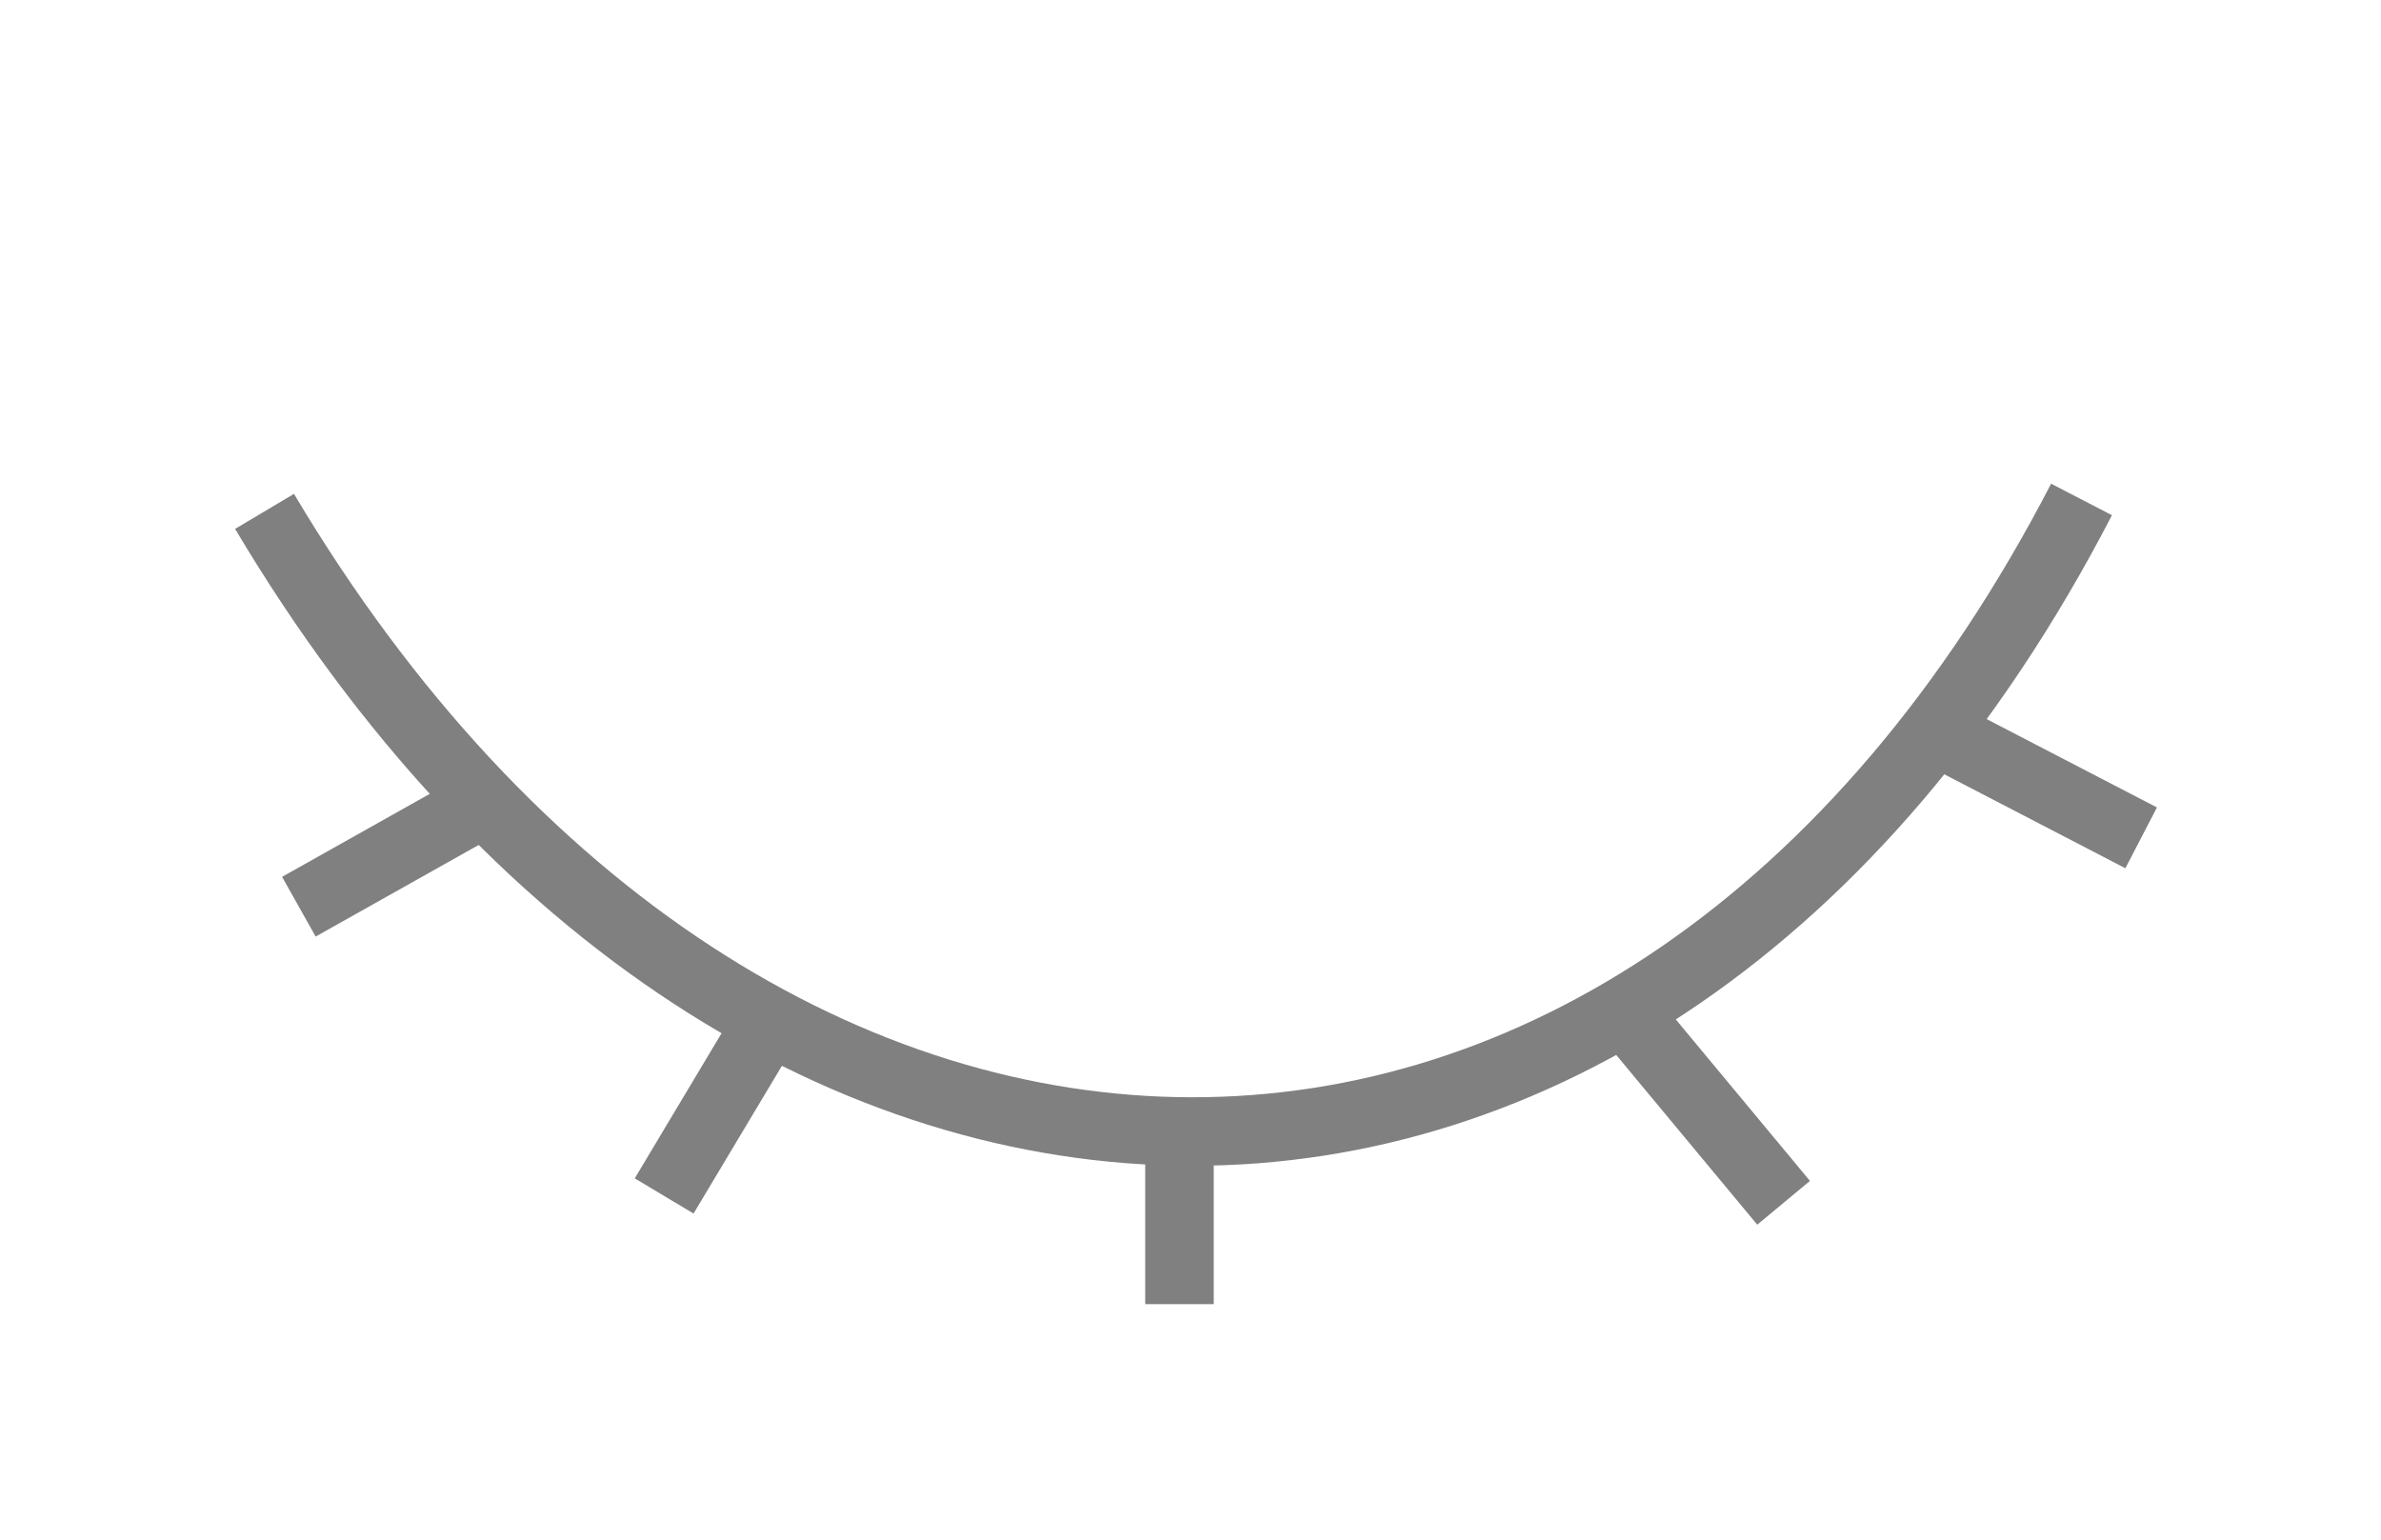
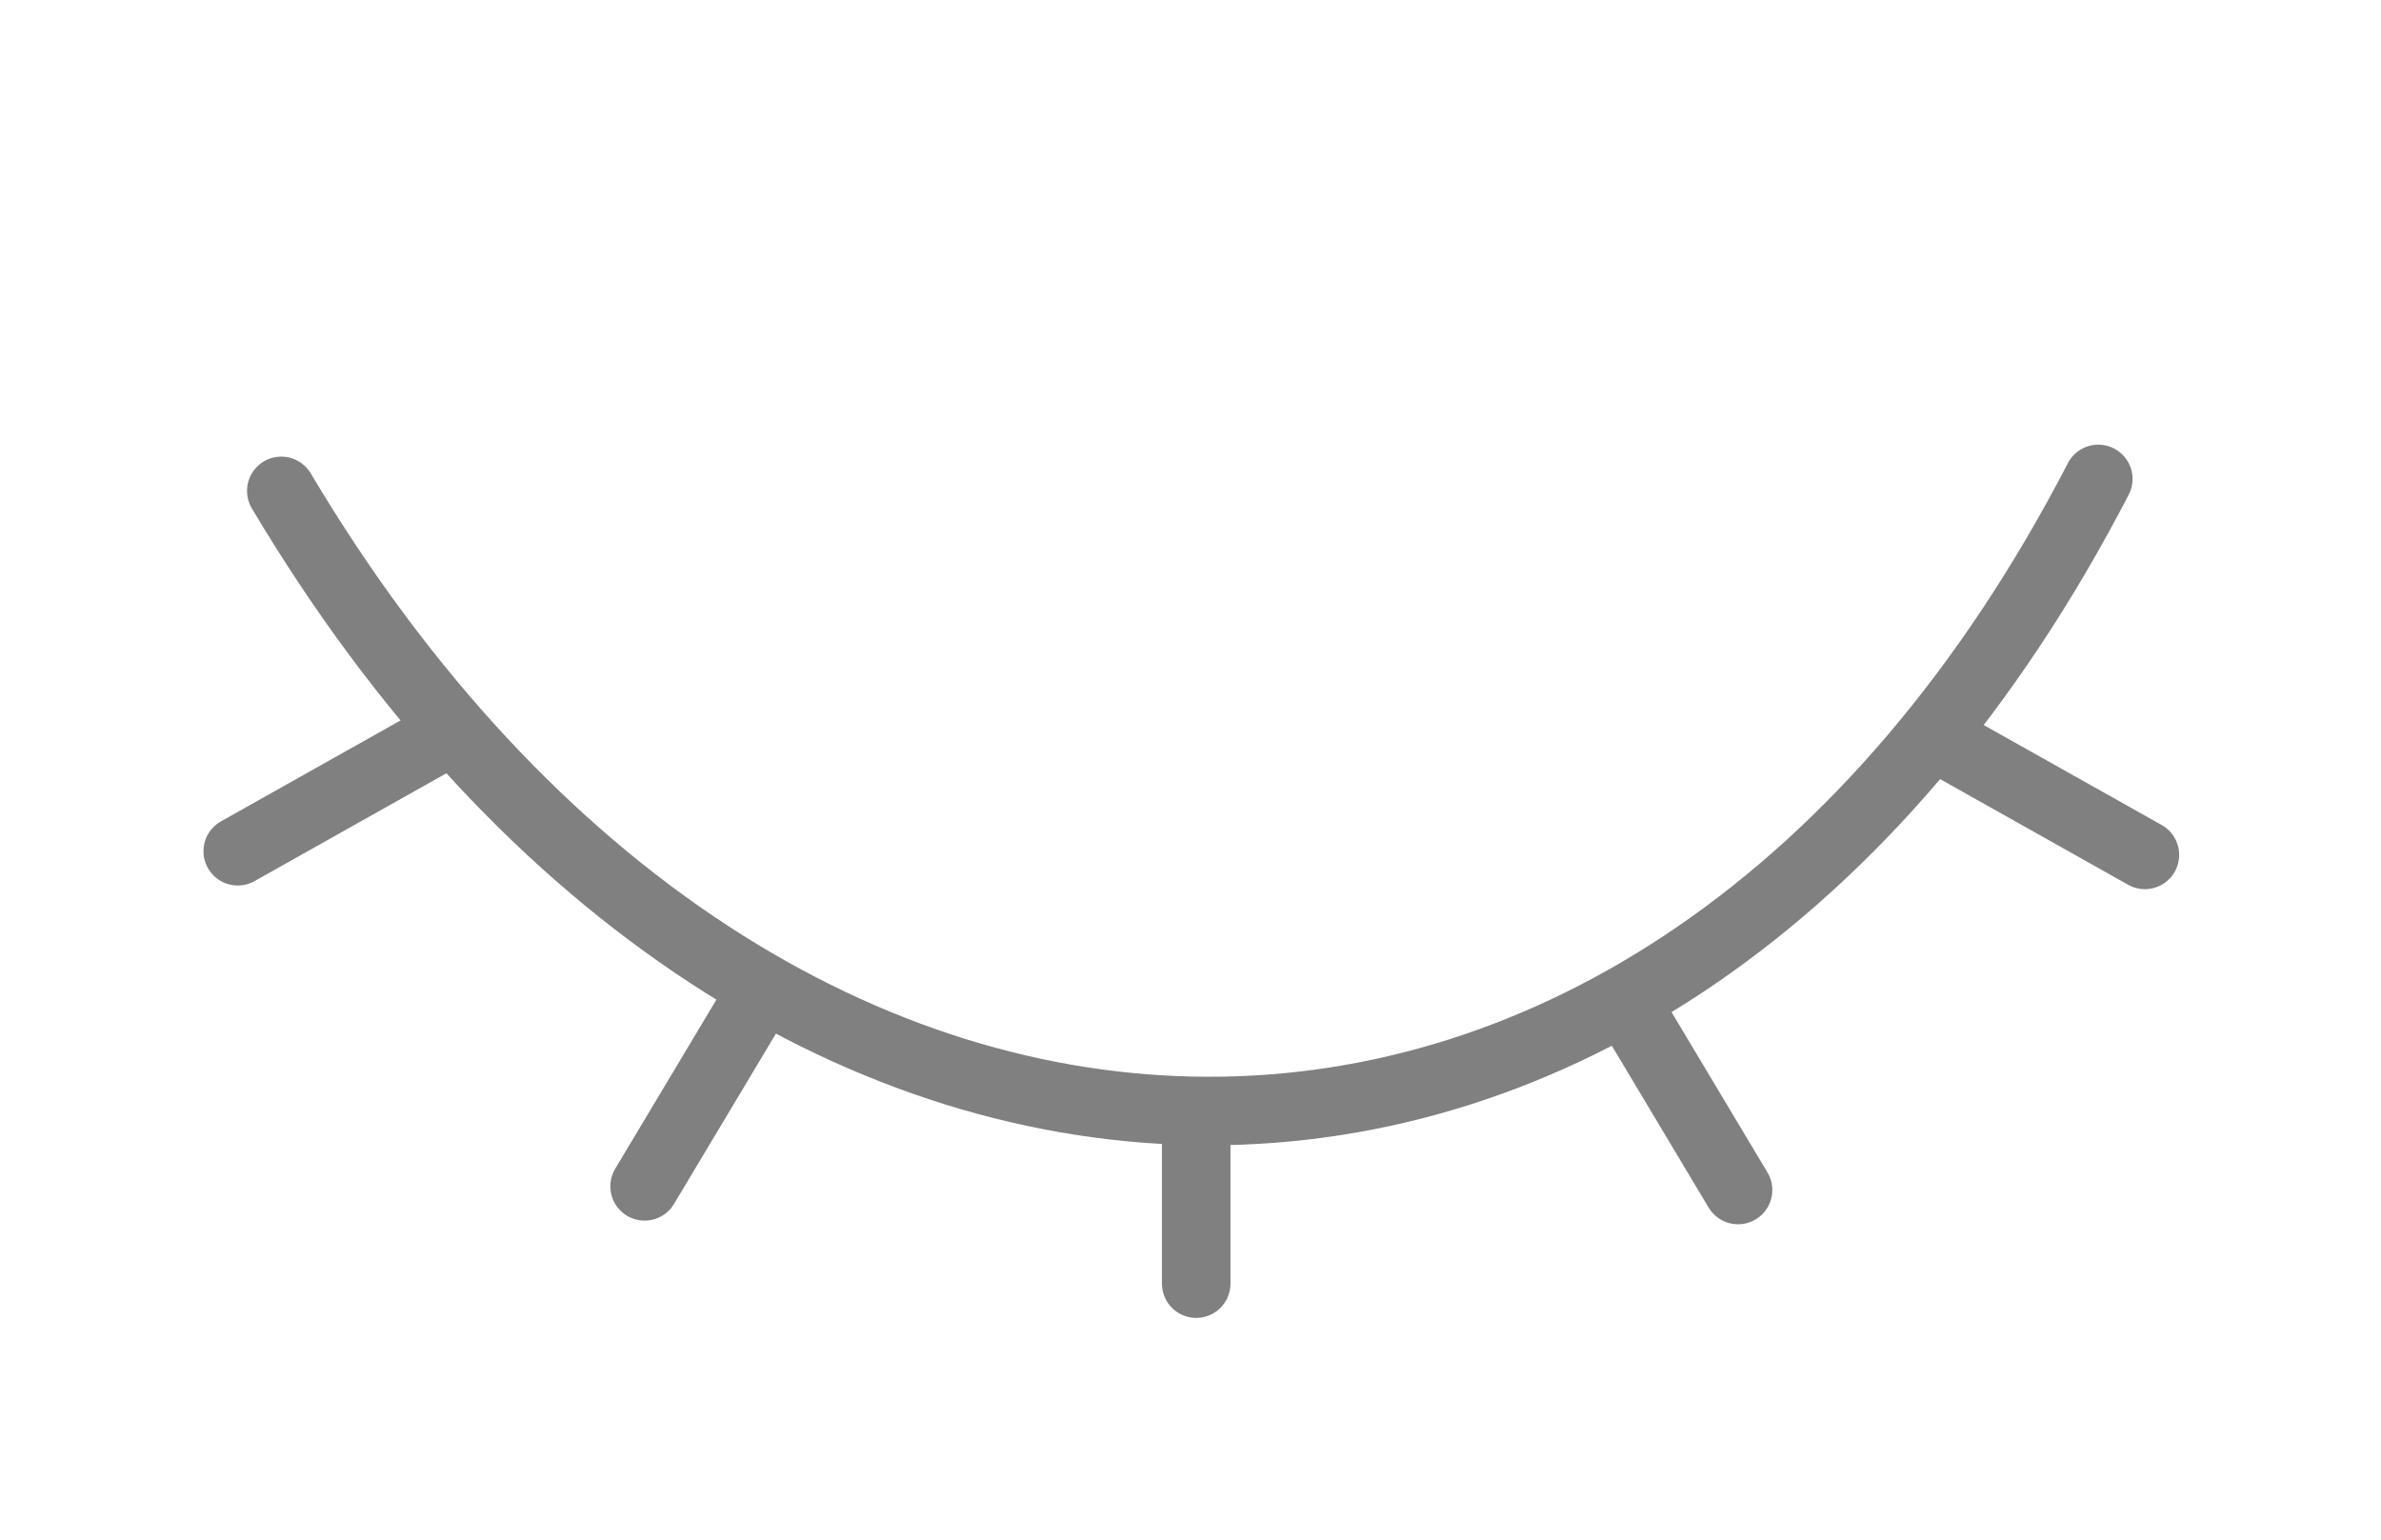
<svg xmlns="http://www.w3.org/2000/svg" width="82.182mm" height="53.123mm" viewBox="0 0 82.182 53.123" version="1.1" id="svg5">
  <defs id="defs2" />
  <g id="layer1" transform="translate(-62.8106,-77.40154)">
-     <path style="fill:#808080;fill-opacity:1;stroke:#808080;stroke-width:0.645;stroke-miterlimit:4;stroke-dasharray:none;stroke-opacity:1" d="m -40.143,143.383 c -1.135,-0.323 -2.344,-1.266 -2.852,-2.225 -0.227,-0.429 -0.865,-2.755 -1.418,-5.169 l -1.005,-4.389 -2.056,-1.099 c -1.131,-0.604 -2.716,-1.562 -3.523,-2.128 l -1.466,-1.03 -4.486,1.48 c -4.927,1.625 -5.747,1.695 -7.623,0.647 -1.126,-0.629 -1.775,-1.538 -4.554,-6.38 -3.891,-6.779 -3.822,-7.258 1.766,-12.335 l 3.444,-3.129 -0.024,-4.066 -0.024,-4.066 -1.927,-1.716 c -7.112,-6.335 -7.216,-6.732 -3.475,-13.287 3.202,-5.61 3.55,-6.107 4.776,-6.825 1.737,-1.018 3.069,-0.896 7.985,0.73 l 4.141,1.37 1.833,-1.224 c 1.008,-0.673 2.577,-1.574 3.486,-2.002 1.88,-0.884 1.598,-0.294 2.873,-6.021 0.888,-3.989 1.342,-5.075 2.483,-5.936 1.281,-0.967 2.414,-1.133 7.761,-1.134 5.742,-0.002 6.969,0.226 8.19,1.516 1.129,1.193 1.262,1.56 2.273,6.321 0.512,2.412 0.97,4.42 1.017,4.462 0.047,0.043 0.895,0.483 1.885,0.978 0.989,0.495 2.526,1.383 3.414,1.972 l 1.615,1.072 4.145,-1.373 c 4.816,-1.595 6.22,-1.737 7.885,-0.802 1.204,0.676 1.928,1.699 4.886,6.894 3.579,6.286 3.475,6.897 -2.017,11.934 l -3.39,3.108 -0.024,4.046 -0.024,4.046 3.444,3.129 c 5.512,5.009 5.615,5.614 2.031,11.89 -3.613,6.325 -4.343,7.125 -6.837,7.494 -0.967,0.143 -1.728,-0.035 -5.603,-1.314 l -4.484,-1.479 -1.834,1.202 c -1.009,0.661 -2.593,1.619 -3.521,2.128 l -1.687,0.926 -0.91,4.299 c -0.988,4.666 -1.13,5.059 -2.261,6.254 -1.235,1.305 -2.436,1.52 -8.312,1.495 -2.826,-0.012 -5.521,-0.131 -5.991,-0.265 z m 11.773,-2.48 c 0.432,-0.18 0.927,-0.499 1.1,-0.708 0.173,-0.209 0.799,-2.642 1.39,-5.407 0.591,-2.765 1.142,-5.134 1.223,-5.266 0.081,-0.132 0.296,-0.239 0.477,-0.239 0.953,0 5.147,-2.339 7.445,-4.153 l 0.61,-0.481 4.633,1.484 c 5.51,1.764 6.183,1.842 7.169,0.83 0.779,-0.801 5.262,-8.669 5.516,-9.682 0.284,-1.132 -0.53,-2.162 -4.227,-5.346 l -3.581,-3.085 0.027,-5.288 0.027,-5.288 3.794,-3.393 c 4.279,-3.826 4.485,-4.165 3.584,-5.899 -2.033,-3.914 -4.768,-8.541 -5.29,-8.952 -0.342,-0.269 -0.986,-0.49 -1.431,-0.49 -0.445,0 -2.871,0.658 -5.393,1.461 -2.521,0.804 -4.684,1.462 -4.806,1.463 -0.122,9.22e-4 -0.78,-0.428 -1.463,-0.954 -1.646,-1.266 -4.097,-2.722 -5.753,-3.416 -0.738,-0.309 -1.366,-0.583 -1.396,-0.609 -0.03,-0.026 -0.549,-2.345 -1.154,-5.153 -1.018,-4.73 -1.154,-5.156 -1.839,-5.777 l -0.74,-0.671 h -5.601 -5.601 L -40.387,66.555 c -0.685,0.621 -0.821,1.047 -1.839,5.777 -0.604,2.809 -1.124,5.128 -1.154,5.153 -0.03,0.026 -0.658,0.302 -1.396,0.613 -1.697,0.716 -3.791,1.931 -5.25,3.045 -1.982,1.513 -1.729,1.517 -6.765,-0.122 -2.502,-0.815 -4.922,-1.481 -5.378,-1.481 -0.458,0 -1.105,0.217 -1.444,0.484 -0.597,0.469 -5.305,8.345 -5.653,9.457 -0.392,1.251 0.257,2.12 4.223,5.655 l 3.842,3.425 -0.182,1.28 c -0.236,1.654 -0.234,5.791 0.003,7.454 l 0.185,1.298 -3.724,3.213 c -2.938,2.535 -3.81,3.429 -4.132,4.237 -0.524,1.314 -0.471,1.461 2.255,6.171 2.914,5.035 2.765,4.823 3.677,5.256 0.923,0.438 0.867,0.451 7.298,-1.631 l 3.744,-1.212 1.883,1.375 c 1.849,1.35 5.524,3.282 6.244,3.282 0.201,0 0.432,0.108 0.514,0.239 0.081,0.132 0.632,2.501 1.223,5.266 0.591,2.765 1.217,5.197 1.39,5.406 0.724,0.872 1.675,1.017 6.724,1.027 3.61,0.007 5.157,-0.079 5.73,-0.318 z m -7.741,-25.051 c -3.363,-0.509 -7.268,-3.278 -8.875,-6.295 -4.467,-8.38 1.533,-18.558 10.939,-18.558 8.09,0 13.949,7.57 12.06,15.583 -0.527,2.235 -1.648,4.17 -3.379,5.833 -2.947,2.829 -6.74,4.043 -10.745,3.437 z m 4.307,-2.693 c 6.116,-1.298 9.472,-8.068 6.815,-13.746 -0.907,-1.938 -1.641,-2.861 -3.228,-4.059 -3.036,-2.292 -7.502,-2.539 -10.808,-0.598 -2.644,1.552 -4.745,4.903 -4.96,7.911 -0.489,6.837 5.42,11.927 12.182,10.493 z" id="path14586" />
-     <g id="g7" transform="matrix(1,0,0,-1,0,204.3417)">
-       <path style="fill:none;stroke:#808080;stroke-width:2.365;stroke-dasharray:none;stroke-opacity:1" d="M 71.941,109.289 C 88.791,80.965 119.489,80.396 134.656,109.701" id="path2" />
-       <path style="fill:none;stroke:#808080;stroke-width:2.365;stroke-dasharray:none;stroke-opacity:1" d="M 79.794,99.391 73.126,95.644" id="path3" />
-       <path style="fill:none;stroke:#808080;stroke-width:2.365;stroke-dasharray:none;stroke-opacity:1" d="M 89.3,91.621 85.734,85.66" id="path4" />
-       <path style="fill:none;stroke:#808080;stroke-width:2.365;stroke-dasharray:none;stroke-opacity:1" d="M 103.521,87.705 V 81.926" id="path5" />
-       <path style="fill:none;stroke:#808080;stroke-width:2.365;stroke-dasharray:none;stroke-opacity:1" d="m 119.387,91.425 4.986,-6.001" id="path6" />
-       <path style="fill:none;stroke:#808080;stroke-width:2.365;stroke-dasharray:none;stroke-opacity:1" d="m 129.038,102.003 7.676,-3.982" id="path7" />
+     <g id="g1" transform="matrix(1,0,0,-1,-1.443391,187.3272)" style="stroke:#808080;stroke-opacity:1">
+       <path style="fill:none;stroke:#808080;stroke-width:2.365;stroke-linecap:round;stroke-linejoin:round;stroke-dasharray:none;stroke-opacity:1" d="M 73.963,92.982 C 90.812,64.658 121.511,64.089 136.678,93.395" id="path2-3" />
+       <path style="fill:none;stroke:#808080;stroke-width:2.365;stroke-linecap:round;stroke-linejoin:round;stroke-dasharray:none;stroke-opacity:1" d="M 79.127,84.291 72.46,80.544" id="path3-6" />
+       <path style="fill:none;stroke:#808080;stroke-width:2.365;stroke-linecap:round;stroke-linejoin:round;stroke-dasharray:none;stroke-opacity:1" d="M 90.07,74.938 86.503,68.977" id="path4-7" />
+       <path style="fill:none;stroke:#808080;stroke-width:2.365;stroke-linecap:round;stroke-linejoin:round;stroke-dasharray:none;stroke-opacity:1" d="M 105.542,71.399 V 65.619" id="path5-5" />
+       <path style="fill:none;stroke:#808080;stroke-width:2.365;stroke-linecap:round;stroke-linejoin:round;stroke-dasharray:none;stroke-opacity:1" d="m 131.62,84.164 6.667,-3.746" id="path6-3" />
+       <path style="fill:none;stroke:#808080;stroke-width:2.365;stroke-linecap:round;stroke-linejoin:round;stroke-dasharray:none;stroke-opacity:1" d="m 120.678,74.812 3.566,-5.961" id="path7-5" />
    </g>
  </g>
</svg>
